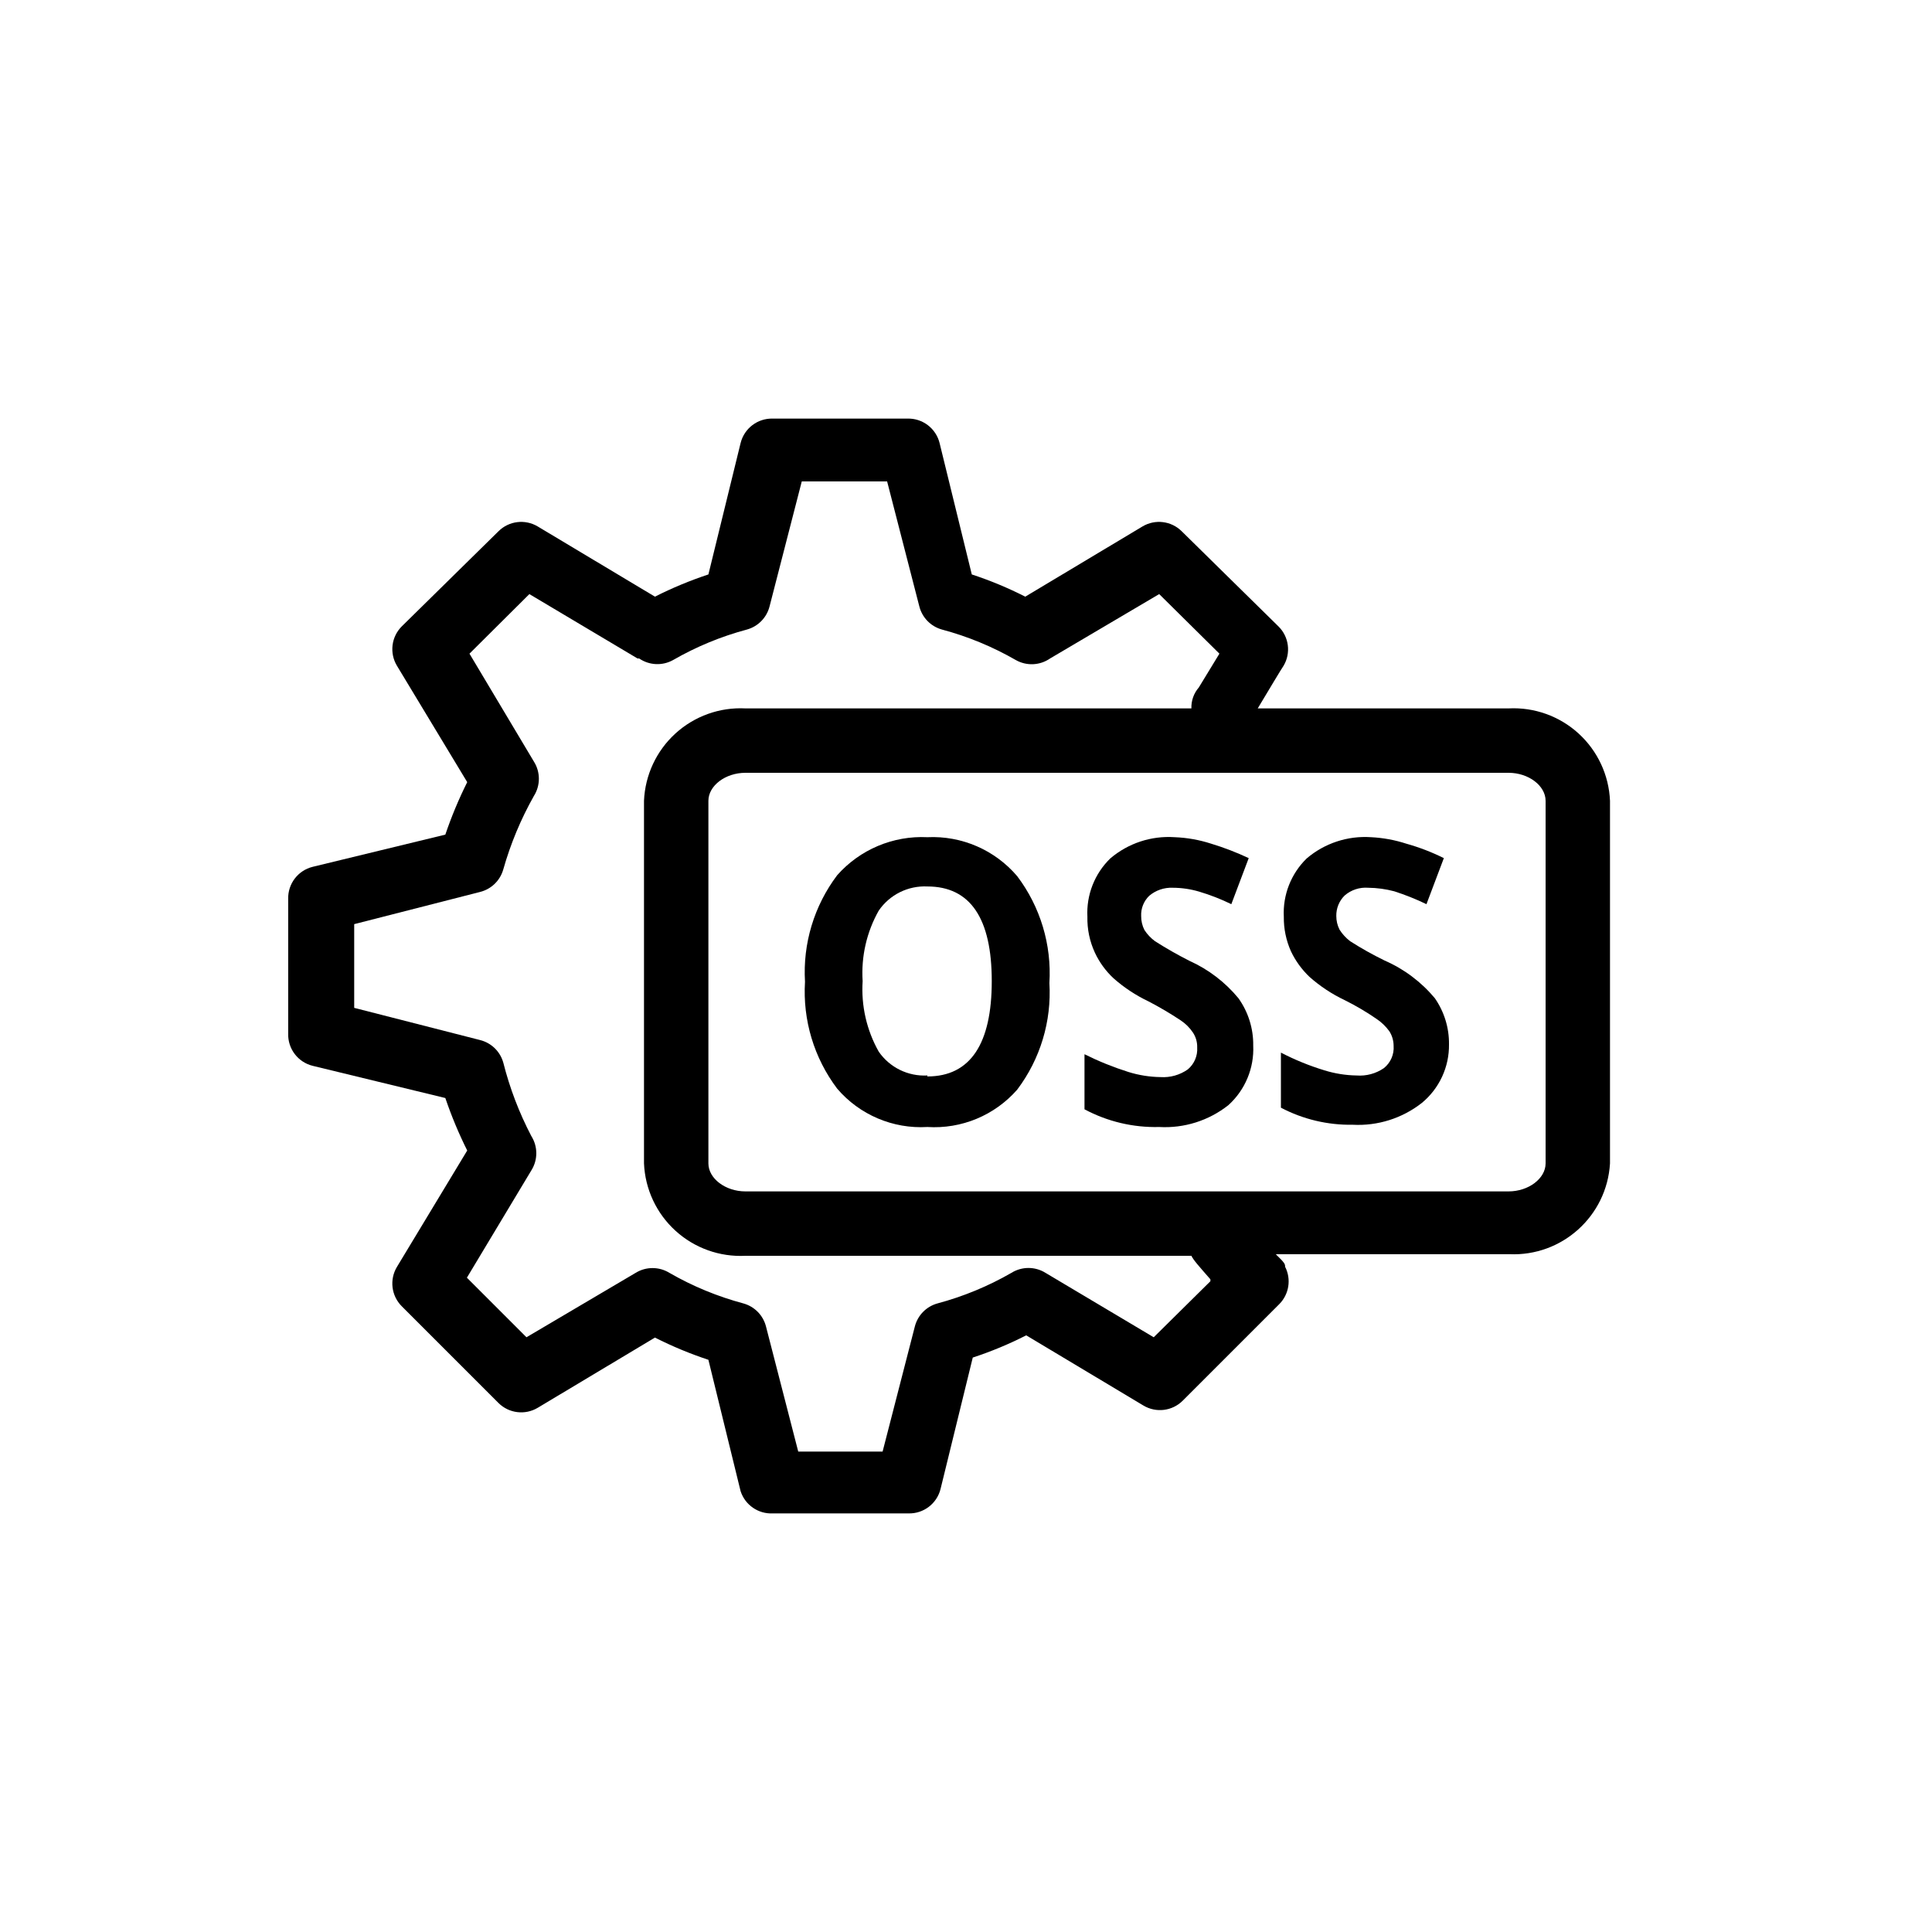
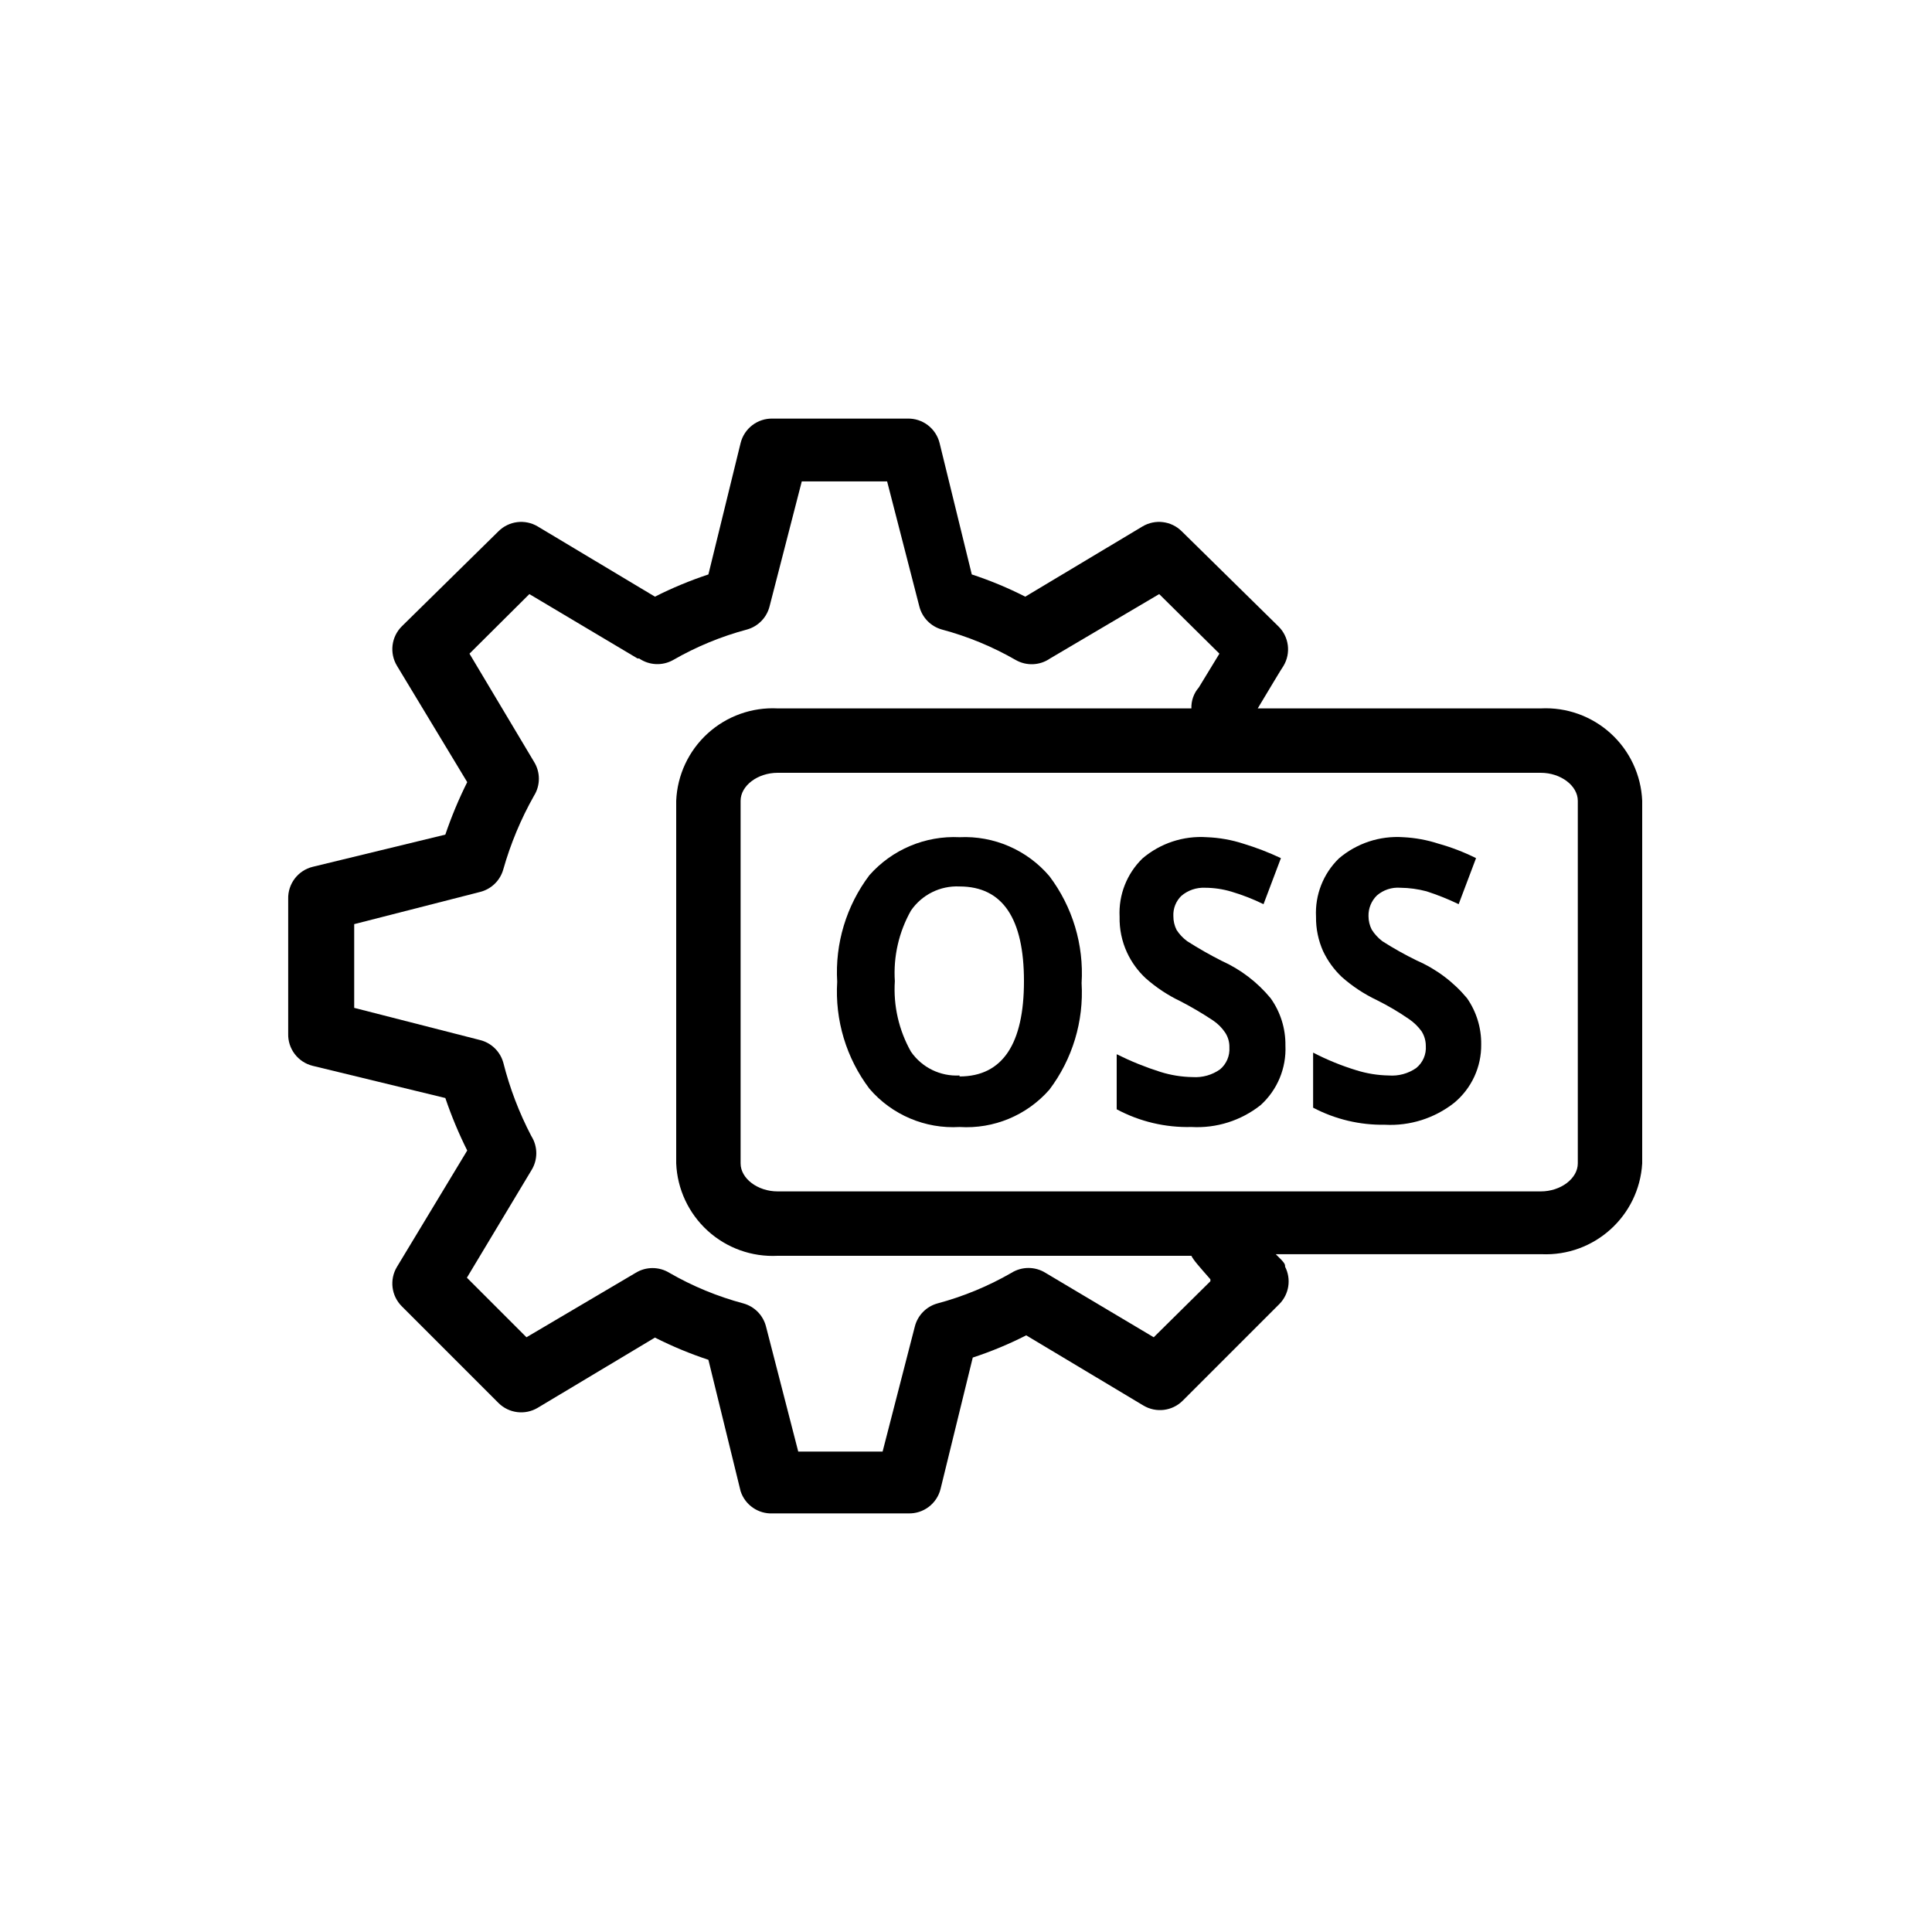
<svg xmlns="http://www.w3.org/2000/svg" id="Layer_1" data-name="Layer 1" viewBox="0 0 60 60">
-   <path d="M28.8,26A3.51,3.51,0,0,0,26,27.18a5,5,0,0,0-1,3.31,5,5,0,0,0,1,3.32A3.42,3.42,0,0,0,28.8,35a3.42,3.42,0,0,0,2.79-1.16,5,5,0,0,0,1-3.31,5,5,0,0,0-1-3.32A3.45,3.45,0,0,0,28.8,26Zm0,7.4a1.72,1.72,0,0,1-1.51-.74,3.94,3.94,0,0,1-.5-2.19,3.94,3.94,0,0,1,.5-2.19,1.73,1.73,0,0,1,1.51-.75c1.34,0,2,1,2,2.94S30.14,33.43,28.8,33.43Z" />
-   <path d="M36.94,29.84a12.32,12.32,0,0,1-1.07-.61,1.33,1.33,0,0,1-.33-.35.94.94,0,0,1-.1-.43.82.82,0,0,1,.25-.63,1.06,1.06,0,0,1,.73-.25,2.91,2.91,0,0,1,.82.12,6.48,6.48,0,0,1,1,.39l.54-1.43a8.68,8.68,0,0,0-1.17-.45A4.2,4.2,0,0,0,36.48,26a2.79,2.79,0,0,0-2,.66,2.36,2.36,0,0,0-.71,1.81A2.52,2.52,0,0,0,34,29.58a2.57,2.57,0,0,0,.58.8,4.65,4.65,0,0,0,1.09.72,10.83,10.83,0,0,1,1,.59,1.37,1.37,0,0,1,.38.38.8.8,0,0,1,.13.46.82.82,0,0,1-.29.68,1.32,1.32,0,0,1-.85.24,3.52,3.52,0,0,1-1-.16,9.42,9.42,0,0,1-1.36-.55v1.71A4.66,4.66,0,0,0,36,35a3.17,3.17,0,0,0,2.15-.68,2.35,2.35,0,0,0,.77-1.85A2.47,2.47,0,0,0,38.46,31,4.22,4.22,0,0,0,36.94,29.84Z" />
-   <path d="M43,29.83a10.68,10.68,0,0,1-1.07-.6,1.37,1.37,0,0,1-.33-.36.93.93,0,0,1-.1-.42.87.87,0,0,1,.26-.64,1,1,0,0,1,.73-.24,3.29,3.29,0,0,1,.81.11,7.85,7.85,0,0,1,1,.4l.54-1.43a6.63,6.63,0,0,0-1.17-.45A4.2,4.2,0,0,0,42.58,26a2.79,2.79,0,0,0-2,.66,2.36,2.36,0,0,0-.71,1.81,2.55,2.55,0,0,0,.22,1.07,2.69,2.69,0,0,0,.58.8,4.65,4.65,0,0,0,1.09.72,8.09,8.09,0,0,1,1,.59,1.57,1.57,0,0,1,.39.38.85.85,0,0,1,.13.45.81.81,0,0,1-.3.69,1.32,1.32,0,0,1-.85.23,3.57,3.57,0,0,1-1-.16,8,8,0,0,1-1.35-.55v1.71a4.62,4.62,0,0,0,2.23.53,3.2,3.2,0,0,0,2.15-.68A2.32,2.32,0,0,0,45,32.43,2.46,2.46,0,0,0,44.56,31,4.24,4.24,0,0,0,43,29.83Z" />
-   <path d="M46.85,22H39.06c.3-.5.76-1.27.8-1.32a1,1,0,0,0-.16-1.23l-3-2.95a1,1,0,0,0-1.22-.15l-3.64,2.18a11.59,11.59,0,0,0-1.66-.69l-1-4.08a1,1,0,0,0-1-.76H24a1,1,0,0,0-1,.76l-1,4.08a12.09,12.09,0,0,0-1.66.69l-3.64-2.18a1,1,0,0,0-1.22.15l-3,2.95a1,1,0,0,0-.15,1.23l2.18,3.61a13,13,0,0,0-.68,1.63l-4.12,1a1,1,0,0,0-.76,1v4.18a1,1,0,0,0,.76,1l4.12,1a13,13,0,0,0,.68,1.63l-2.18,3.61a1,1,0,0,0,.15,1.23l3,3a1,1,0,0,0,1.22.15l3.64-2.18a12.09,12.09,0,0,0,1.66.69l1,4.08A1,1,0,0,0,24,47h4.21a1,1,0,0,0,1-.76l1-4.08a11.59,11.59,0,0,0,1.66-.69l3.64,2.18a1,1,0,0,0,1.22-.15l3-3a1,1,0,0,0,.18-1.16c0-.08,0-.11-.29-.39h7.25A3,3,0,0,0,50,36.13V24.87A3,3,0,0,0,46.85,22ZM37.59,39.73l0,.06-1.76,1.74-3.36-2,0,0a1,1,0,0,0-1.06,0,9.53,9.53,0,0,1-2.3.95,1,1,0,0,0-.7.72l-1,3.88H24.79l-1-3.88a1,1,0,0,0-.7-.72,9.53,9.53,0,0,1-2.3-.95,1,1,0,0,0-1.05,0h0l-3.39,2L14.5,39.68l2-3.33,0,0a1,1,0,0,0,0-1.07A10.44,10.44,0,0,1,15.63,33a1,1,0,0,0-.72-.7L11,31.3V28.7l3.91-1a1,1,0,0,0,.72-.7,10.44,10.44,0,0,1,.95-2.28,1,1,0,0,0,0-1.07h0l-2-3.35,1.86-1.85,3.36,2,.05,0a1,1,0,0,0,1.05.05,9.53,9.53,0,0,1,2.3-.95,1,1,0,0,0,.7-.72l1-3.88h2.65l1,3.88a1,1,0,0,0,.7.72,9.53,9.53,0,0,1,2.3.95,1,1,0,0,0,1.06-.05h0l3.39-2,1.87,1.85-.64,1.05A.94.94,0,0,0,37,22H23.15A3,3,0,0,0,20,24.87V36.13A3,3,0,0,0,23.15,39H37C37.06,39.13,37.24,39.33,37.59,39.73ZM48,36.13c0,.47-.53.87-1.15.87H23.15c-.62,0-1.15-.4-1.15-.87V24.87c0-.47.53-.87,1.15-.87h23.7c.62,0,1.15.4,1.15.87Z" />
+   <path d="M29.8,26A3.51,3.51,0,0,0,27,27.18a5,5,0,0,0-1,3.31,5,5,0,0,0,1,3.32A3.42,3.42,0,0,0,29.8,35a3.42,3.42,0,0,0,2.79-1.16,5,5,0,0,0,1-3.31,5,5,0,0,0-1-3.32A3.45,3.45,0,0,0,29.8,26Zm0,7.4a1.72,1.72,0,0,1-1.51-.74,3.94,3.94,0,0,1-.5-2.19,3.94,3.94,0,0,1,.5-2.19,1.73,1.73,0,0,1,1.51-.75c1.34,0,2,1,2,2.94S31.14,33.43,29.8,33.43Z" />
+   <path d="M37.94,29.84a12.32,12.32,0,0,1-1.07-.61,1.33,1.33,0,0,1-.33-.35.94.94,0,0,1-.1-.43.82.82,0,0,1,.25-.63,1.06,1.06,0,0,1,.73-.25,2.91,2.91,0,0,1,.82.12,6.48,6.48,0,0,1,1,.39l.54-1.43a8.68,8.68,0,0,0-1.17-.45A4.2,4.2,0,0,0,37.48,26a2.79,2.79,0,0,0-2,.66,2.36,2.36,0,0,0-.71,1.81A2.52,2.52,0,0,0,35,29.58a2.57,2.57,0,0,0,.58.8,4.65,4.65,0,0,0,1.09.72,10.83,10.83,0,0,1,1,.59,1.37,1.37,0,0,1,.38.38.8.8,0,0,1,.13.46.82.82,0,0,1-.29.68,1.32,1.32,0,0,1-.85.24,3.52,3.52,0,0,1-1-.16,9.42,9.42,0,0,1-1.36-.55v1.71A4.66,4.66,0,0,0,37,35a3.17,3.17,0,0,0,2.15-.68,2.35,2.35,0,0,0,.77-1.85A2.47,2.47,0,0,0,39.46,31,4.22,4.22,0,0,0,37.94,29.84Z" />
+   <path d="M44,29.83a10.68,10.68,0,0,1-1.07-.6,1.37,1.37,0,0,1-.33-.36.93.93,0,0,1-.1-.42.87.87,0,0,1,.26-.64,1,1,0,0,1,.73-.24,3.29,3.29,0,0,1,.81.11,7.85,7.85,0,0,1,1,.4l.54-1.43a6.63,6.63,0,0,0-1.17-.45A4.2,4.2,0,0,0,43.58,26a2.79,2.79,0,0,0-2,.66,2.36,2.36,0,0,0-.71,1.81,2.55,2.55,0,0,0,.22,1.07,2.69,2.69,0,0,0,.58.8,4.65,4.65,0,0,0,1.09.72,8.09,8.09,0,0,1,1,.59,1.57,1.57,0,0,1,.39.38.85.85,0,0,1,.13.45.81.81,0,0,1-.3.69,1.32,1.32,0,0,1-.85.23,3.57,3.57,0,0,1-1-.16,8,8,0,0,1-1.35-.55v1.71a4.62,4.62,0,0,0,2.23.53,3.2,3.2,0,0,0,2.15-.68A2.32,2.32,0,0,0,46,32.43,2.46,2.46,0,0,0,45.56,31,4.24,4.24,0,0,0,44,29.83Z" />
+   <path d="M47.85,22H39.06c.3-.5.76-1.27.8-1.32a1,1,0,0,0-.16-1.23l-3-2.95a1,1,0,0,0-1.22-.15l-3.64,2.18a11.59,11.59,0,0,0-1.66-.69l-1-4.08a1,1,0,0,0-1-.76H24a1,1,0,0,0-1,.76l-1,4.08a12.09,12.09,0,0,0-1.66.69l-3.64-2.18a1,1,0,0,0-1.22.15l-3,2.95a1,1,0,0,0-.15,1.23l2.18,3.61a13,13,0,0,0-.68,1.63l-4.12,1a1,1,0,0,0-.76,1v4.18a1,1,0,0,0,.76,1l4.12,1a13,13,0,0,0,.68,1.63l-2.18,3.61a1,1,0,0,0,.15,1.23l3,3a1,1,0,0,0,1.22.15l3.64-2.18a12.09,12.09,0,0,0,1.66.69l1,4.08A1,1,0,0,0,24,47h4.21a1,1,0,0,0,1-.76l1-4.08a11.59,11.59,0,0,0,1.66-.69l3.64,2.18a1,1,0,0,0,1.22-.15l3-3a1,1,0,0,0,.18-1.16c0-.08,0-.11-.29-.39h8.25A3,3,0,0,0,51,36.13V24.87A3,3,0,0,0,47.85,22ZM37.59,39.73l0,.06-1.76,1.74-3.36-2,0,0a1,1,0,0,0-1.06,0,9.53,9.53,0,0,1-2.3.95,1,1,0,0,0-.7.72l-1,3.88H24.79l-1-3.88a1,1,0,0,0-.7-.72,9.53,9.53,0,0,1-2.3-.95,1,1,0,0,0-1.05,0h0l-3.39,2L14.5,39.68l2-3.33,0,0a1,1,0,0,0,0-1.07A10.44,10.44,0,0,1,15.63,33a1,1,0,0,0-.72-.7L11,31.3V28.7l3.91-1a1,1,0,0,0,.72-.7,10.44,10.44,0,0,1,.95-2.28,1,1,0,0,0,0-1.07h0l-2-3.35,1.86-1.85,3.36,2,.05,0a1,1,0,0,0,1.05.05,9.53,9.53,0,0,1,2.3-.95,1,1,0,0,0,.7-.72l1-3.88h2.65l1,3.88a1,1,0,0,0,.7.72,9.53,9.53,0,0,1,2.3.95,1,1,0,0,0,1.06-.05h0l3.39-2,1.87,1.85-.64,1.05A.94.94,0,0,0,37,22H24.15A3,3,0,0,0,21,24.87V36.13A3,3,0,0,0,24.15,39H37C37.06,39.13,37.24,39.33,37.59,39.73ZM49,36.13c0,.47-.53.87-1.15.87H24.15c-.62,0-1.15-.4-1.15-.87V24.87c0-.47.53-.87,1.15-.87h23.7c.62,0,1.15.4,1.15.87Z" />
</svg>
